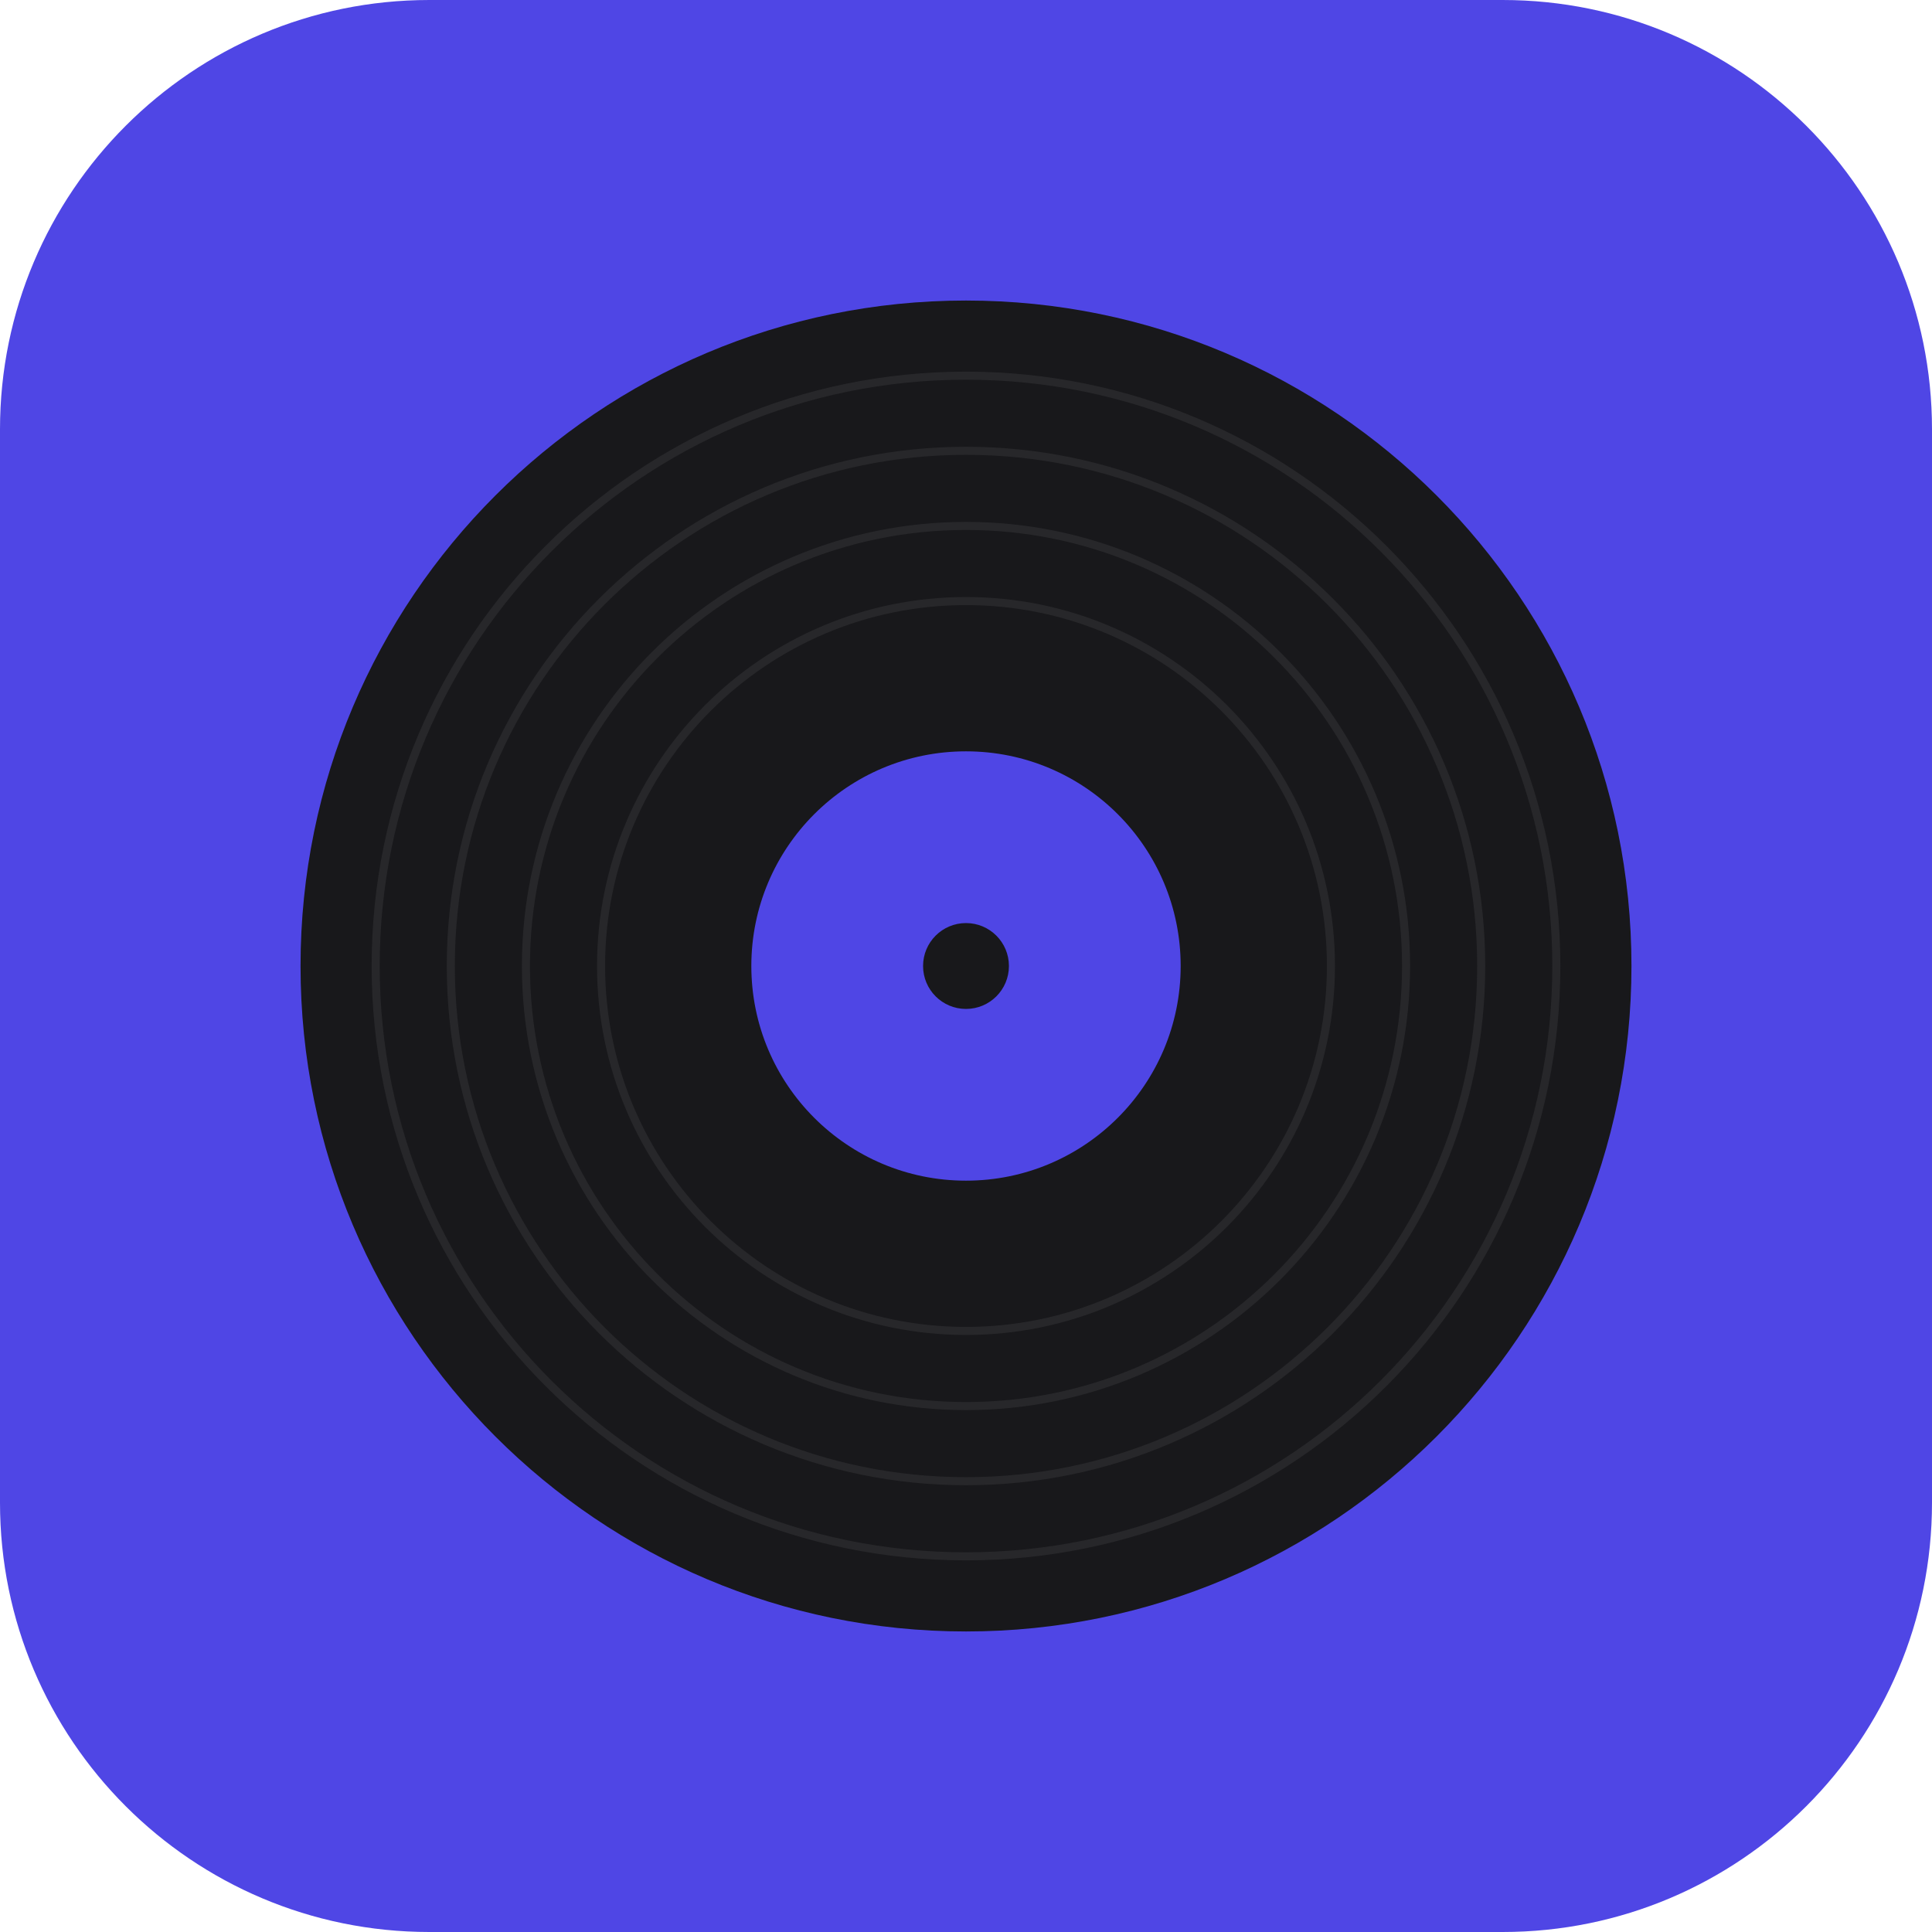
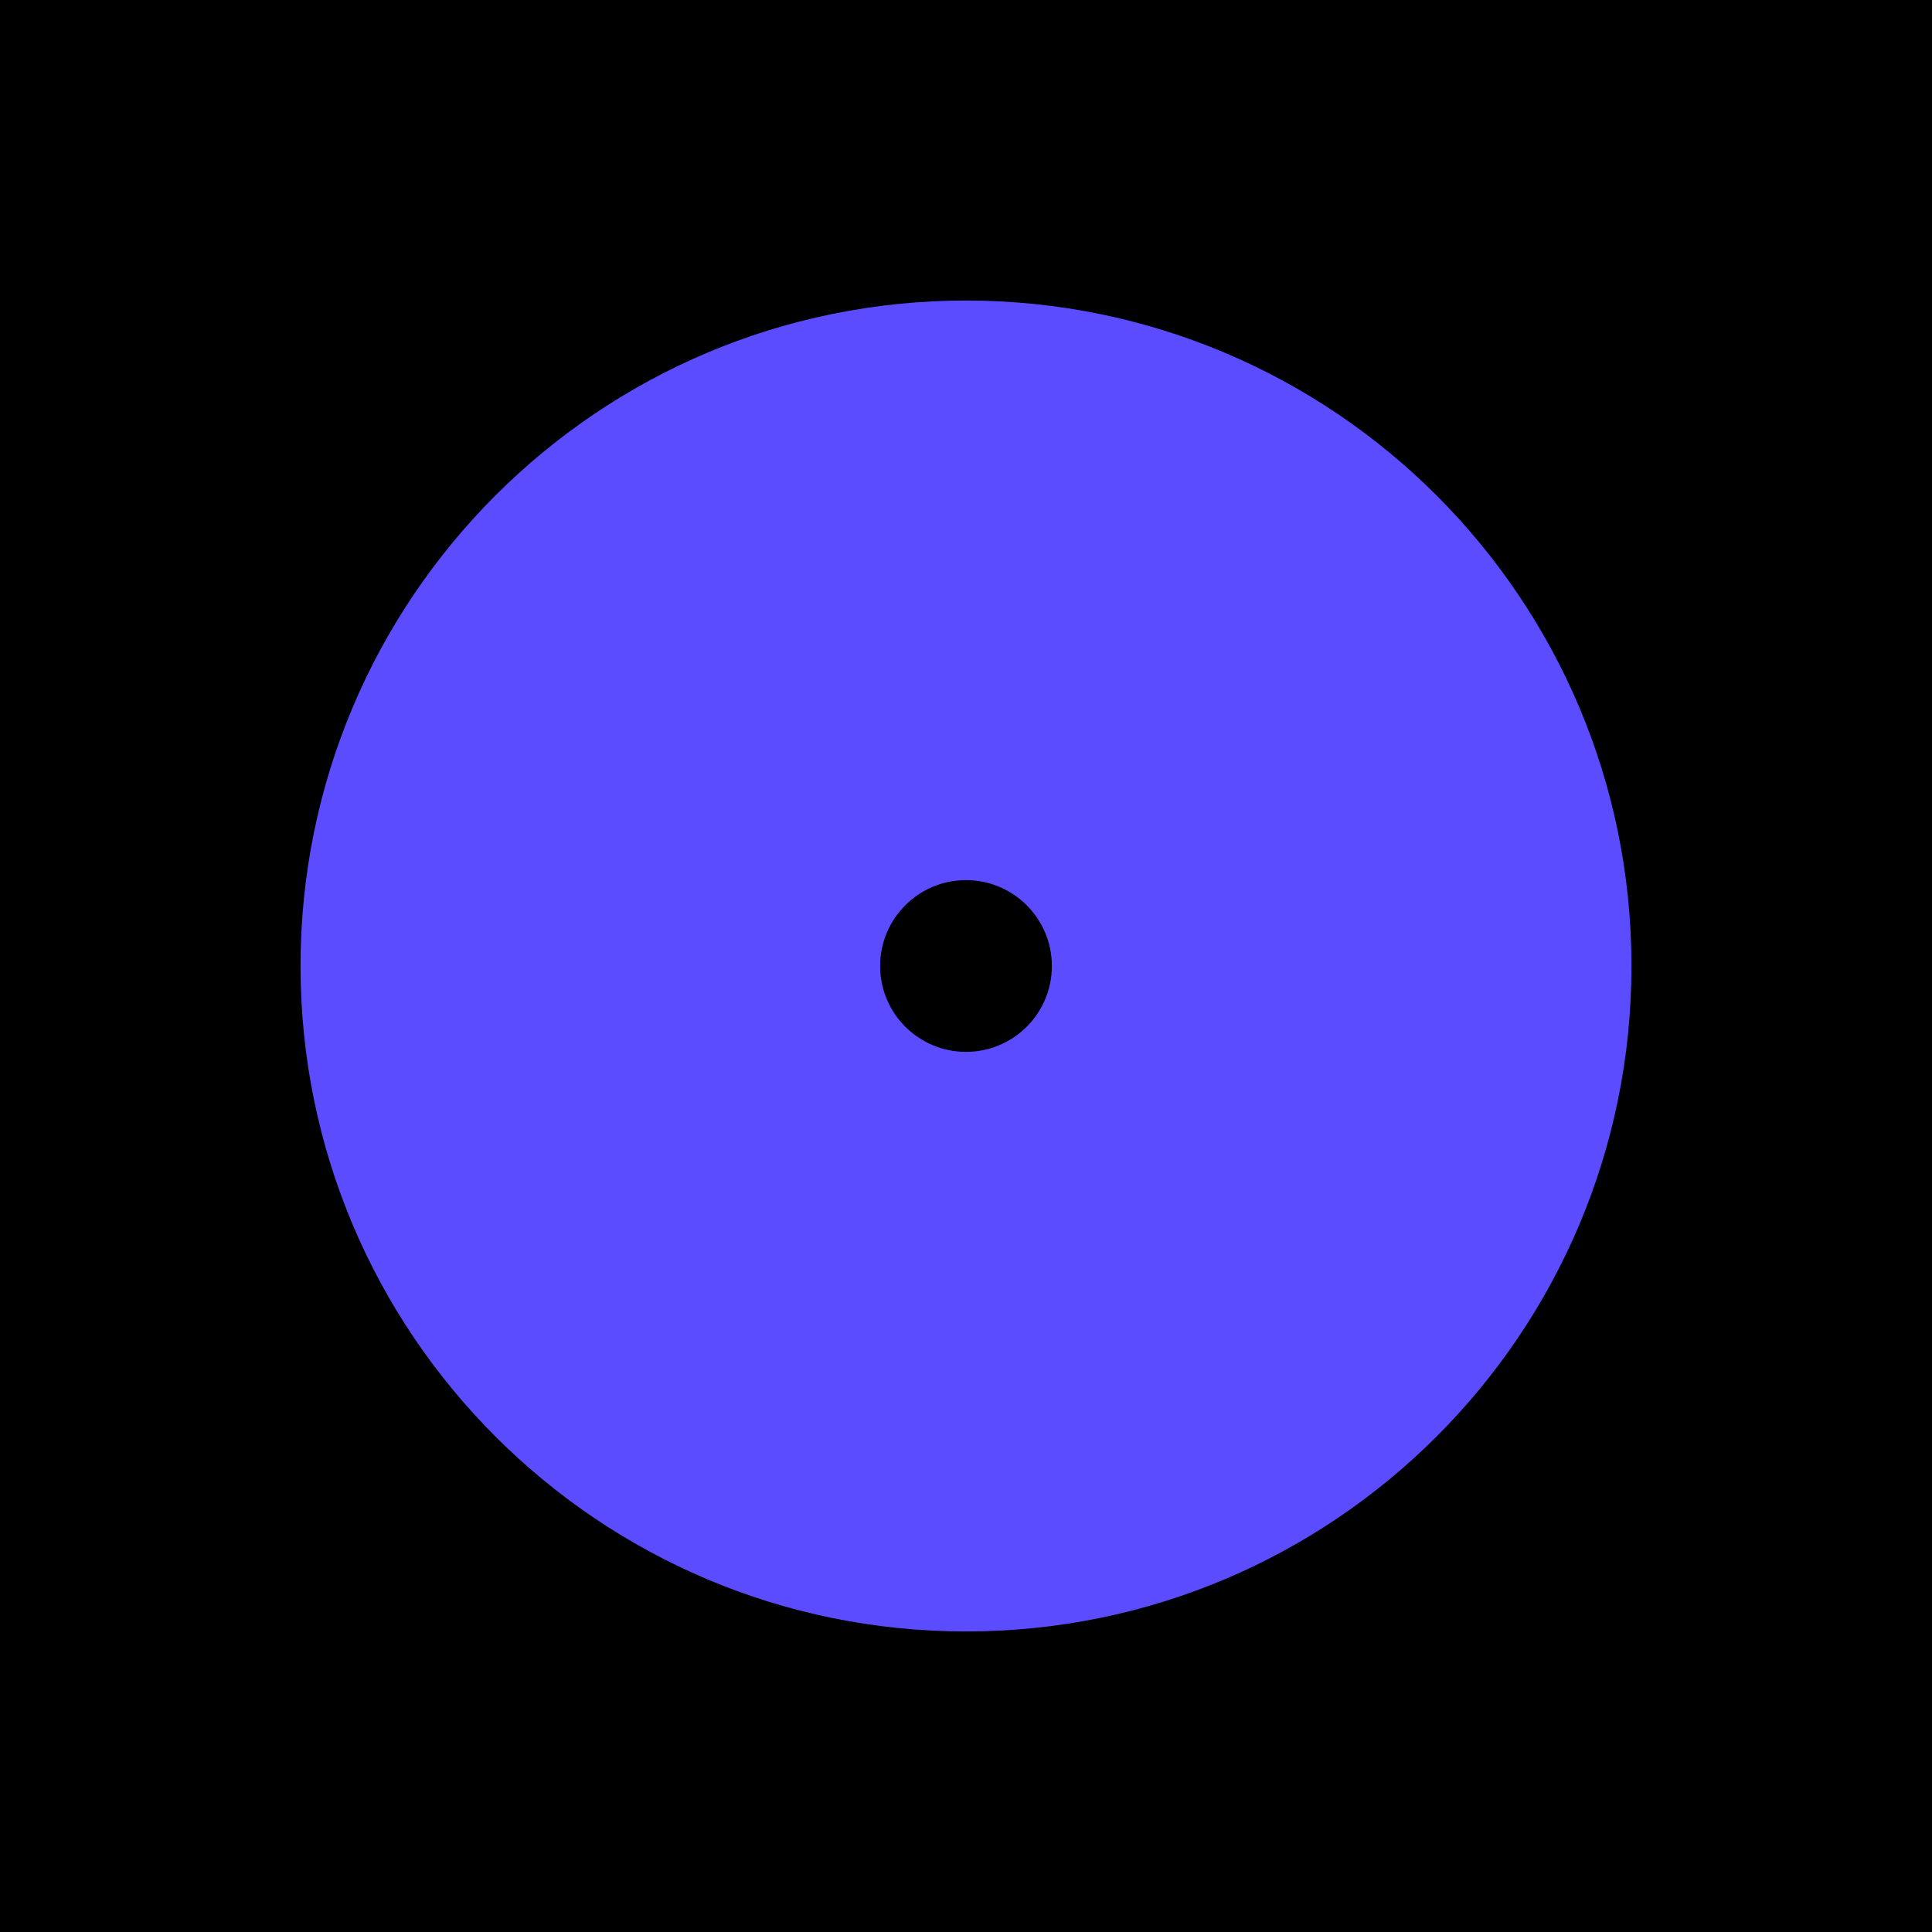
<svg xmlns="http://www.w3.org/2000/svg" viewBox="0 0 180 180">
-   <rect width="180" height="180" rx="40" fill="#4f46e5" />
-   <circle cx="90" cy="90" r="62" fill="#18181b" />
-   <circle cx="90" cy="90" r="55" fill="none" stroke="#27272a" stroke-width="0.75" />
-   <circle cx="90" cy="90" r="48" fill="none" stroke="#27272a" stroke-width="0.75" />
-   <circle cx="90" cy="90" r="41" fill="none" stroke="#27272a" stroke-width="0.75" />
-   <circle cx="90" cy="90" r="34" fill="none" stroke="#27272a" stroke-width="0.75" />
-   <circle cx="90" cy="90" r="20" fill="#4f46e5" />
-   <circle cx="90" cy="90" r="4" fill="#18181b" />
+   <rect width="180" height="180" fill="#000000" />
+   <circle cx="90" cy="90" r="62" fill="#5B4CFF" />
+   <circle cx="90" cy="90" r="8" fill="#000000" />
</svg>
